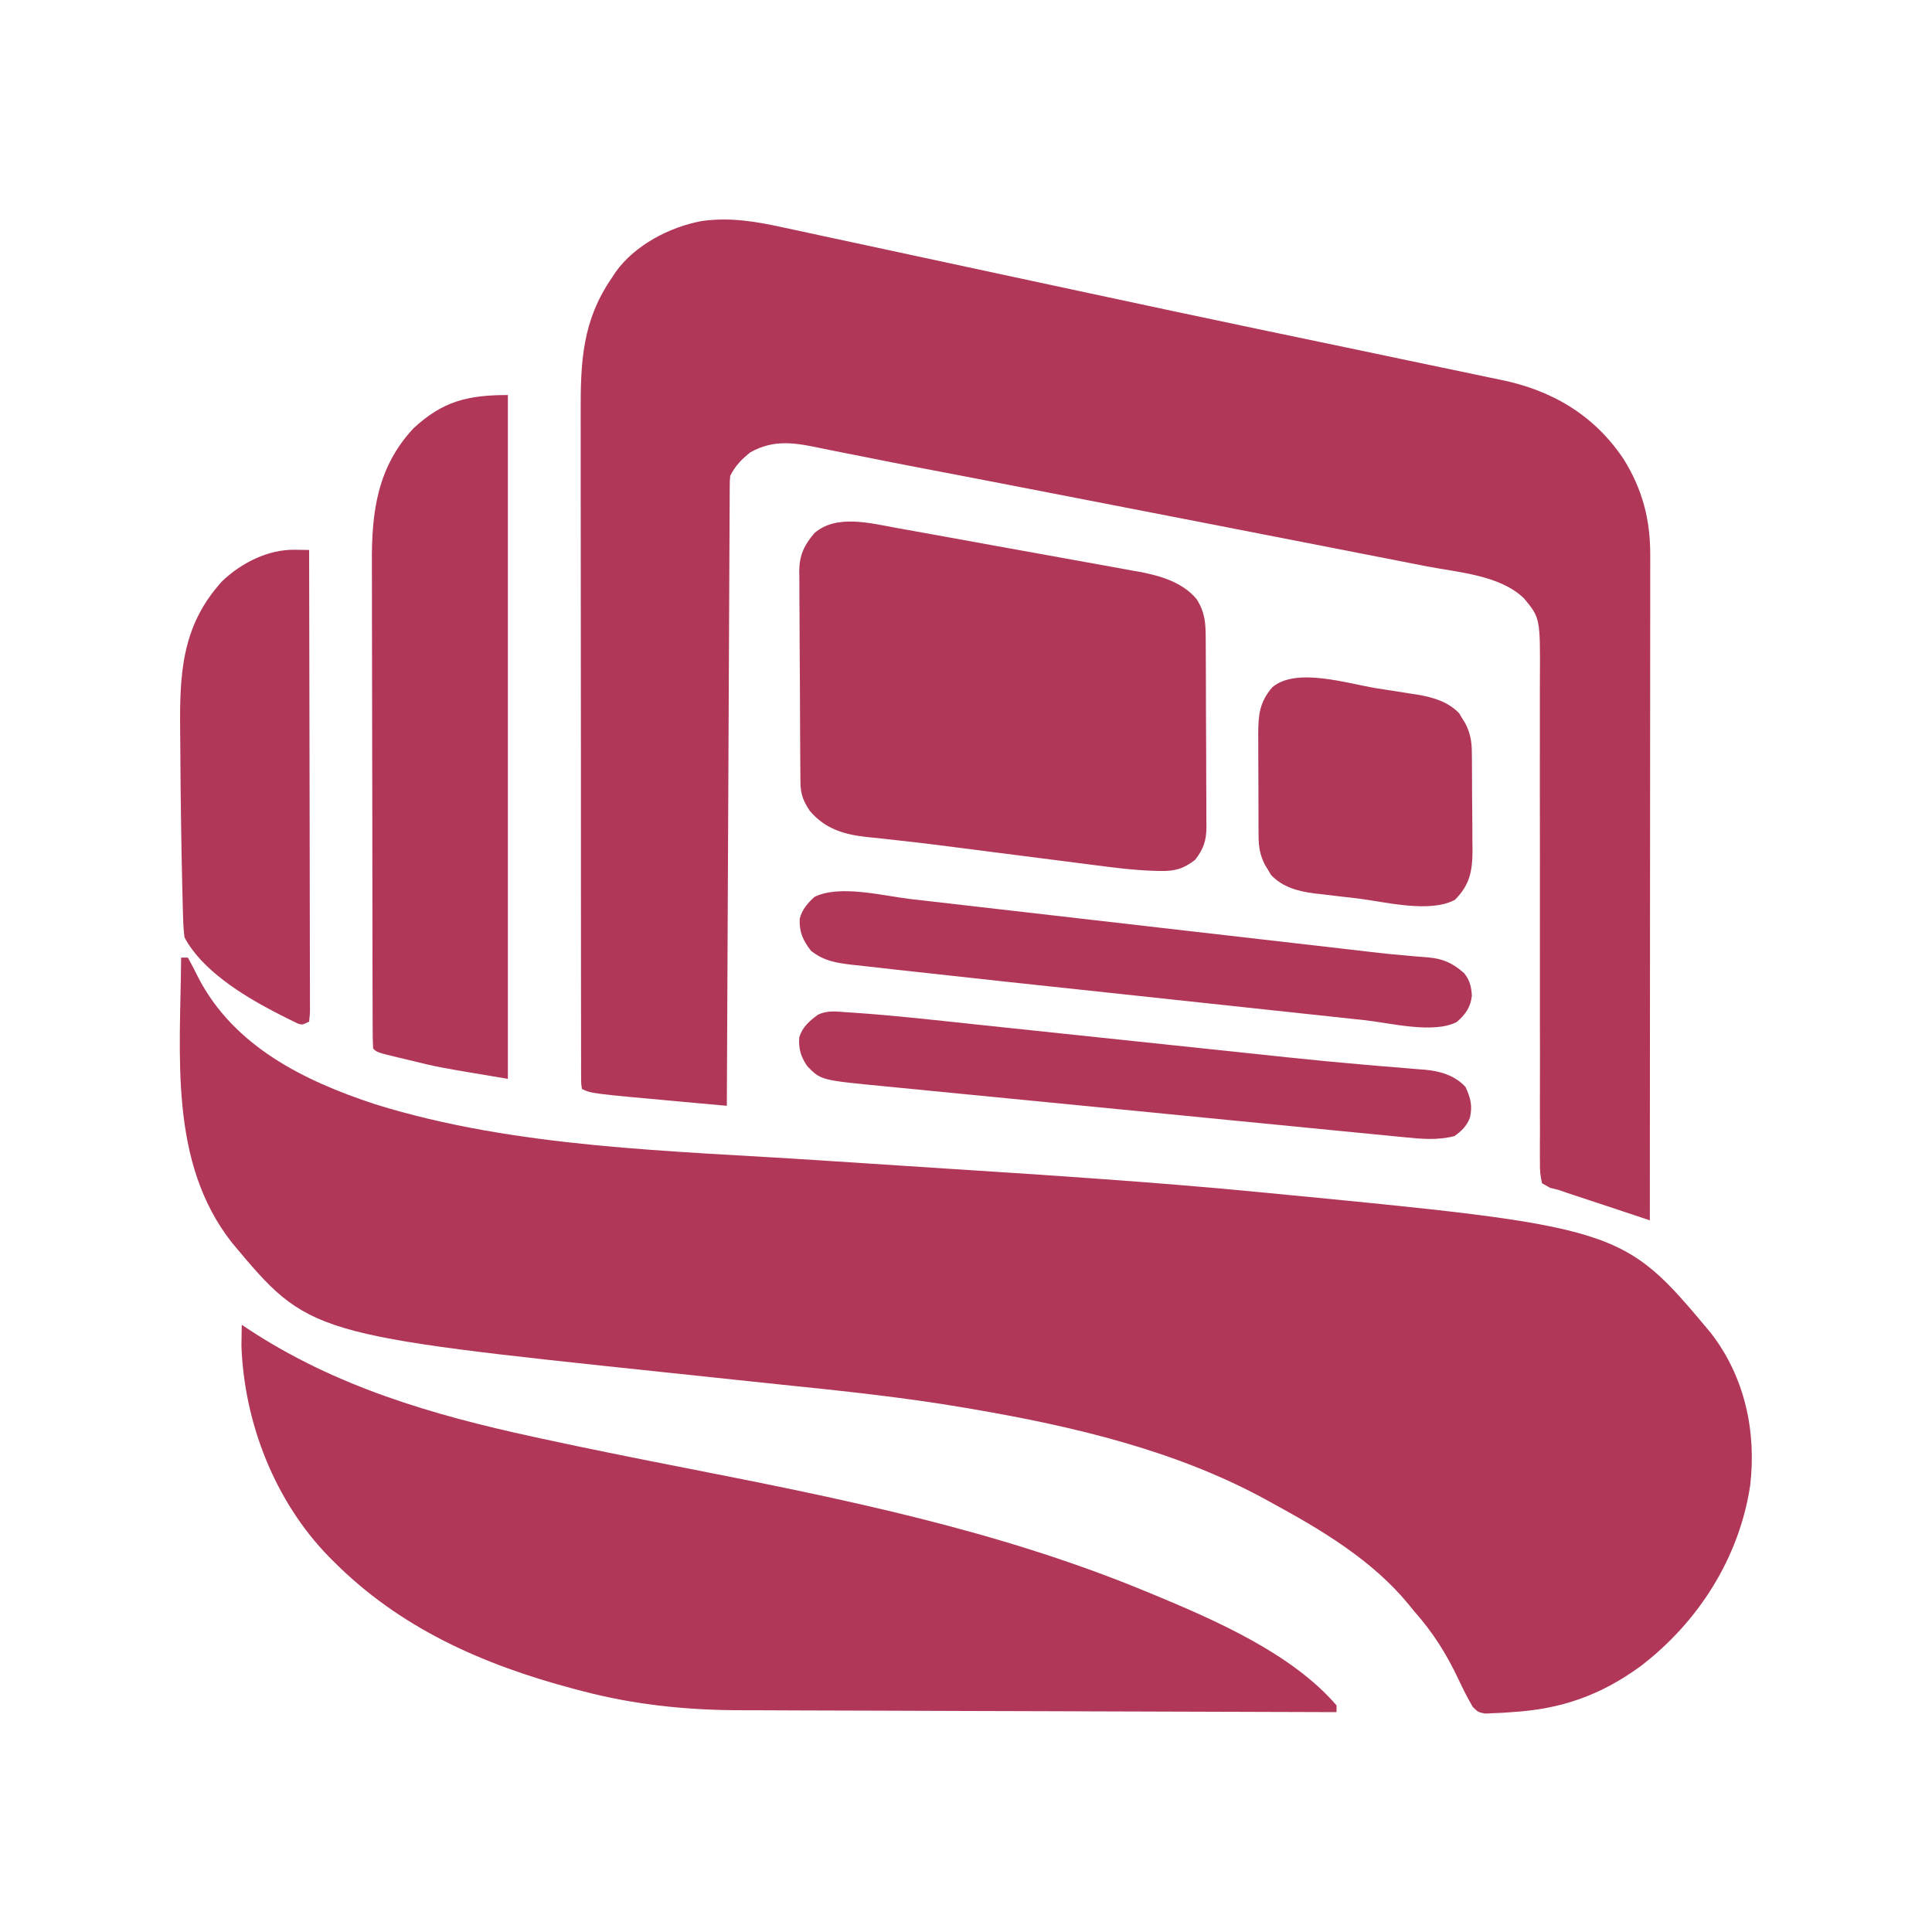
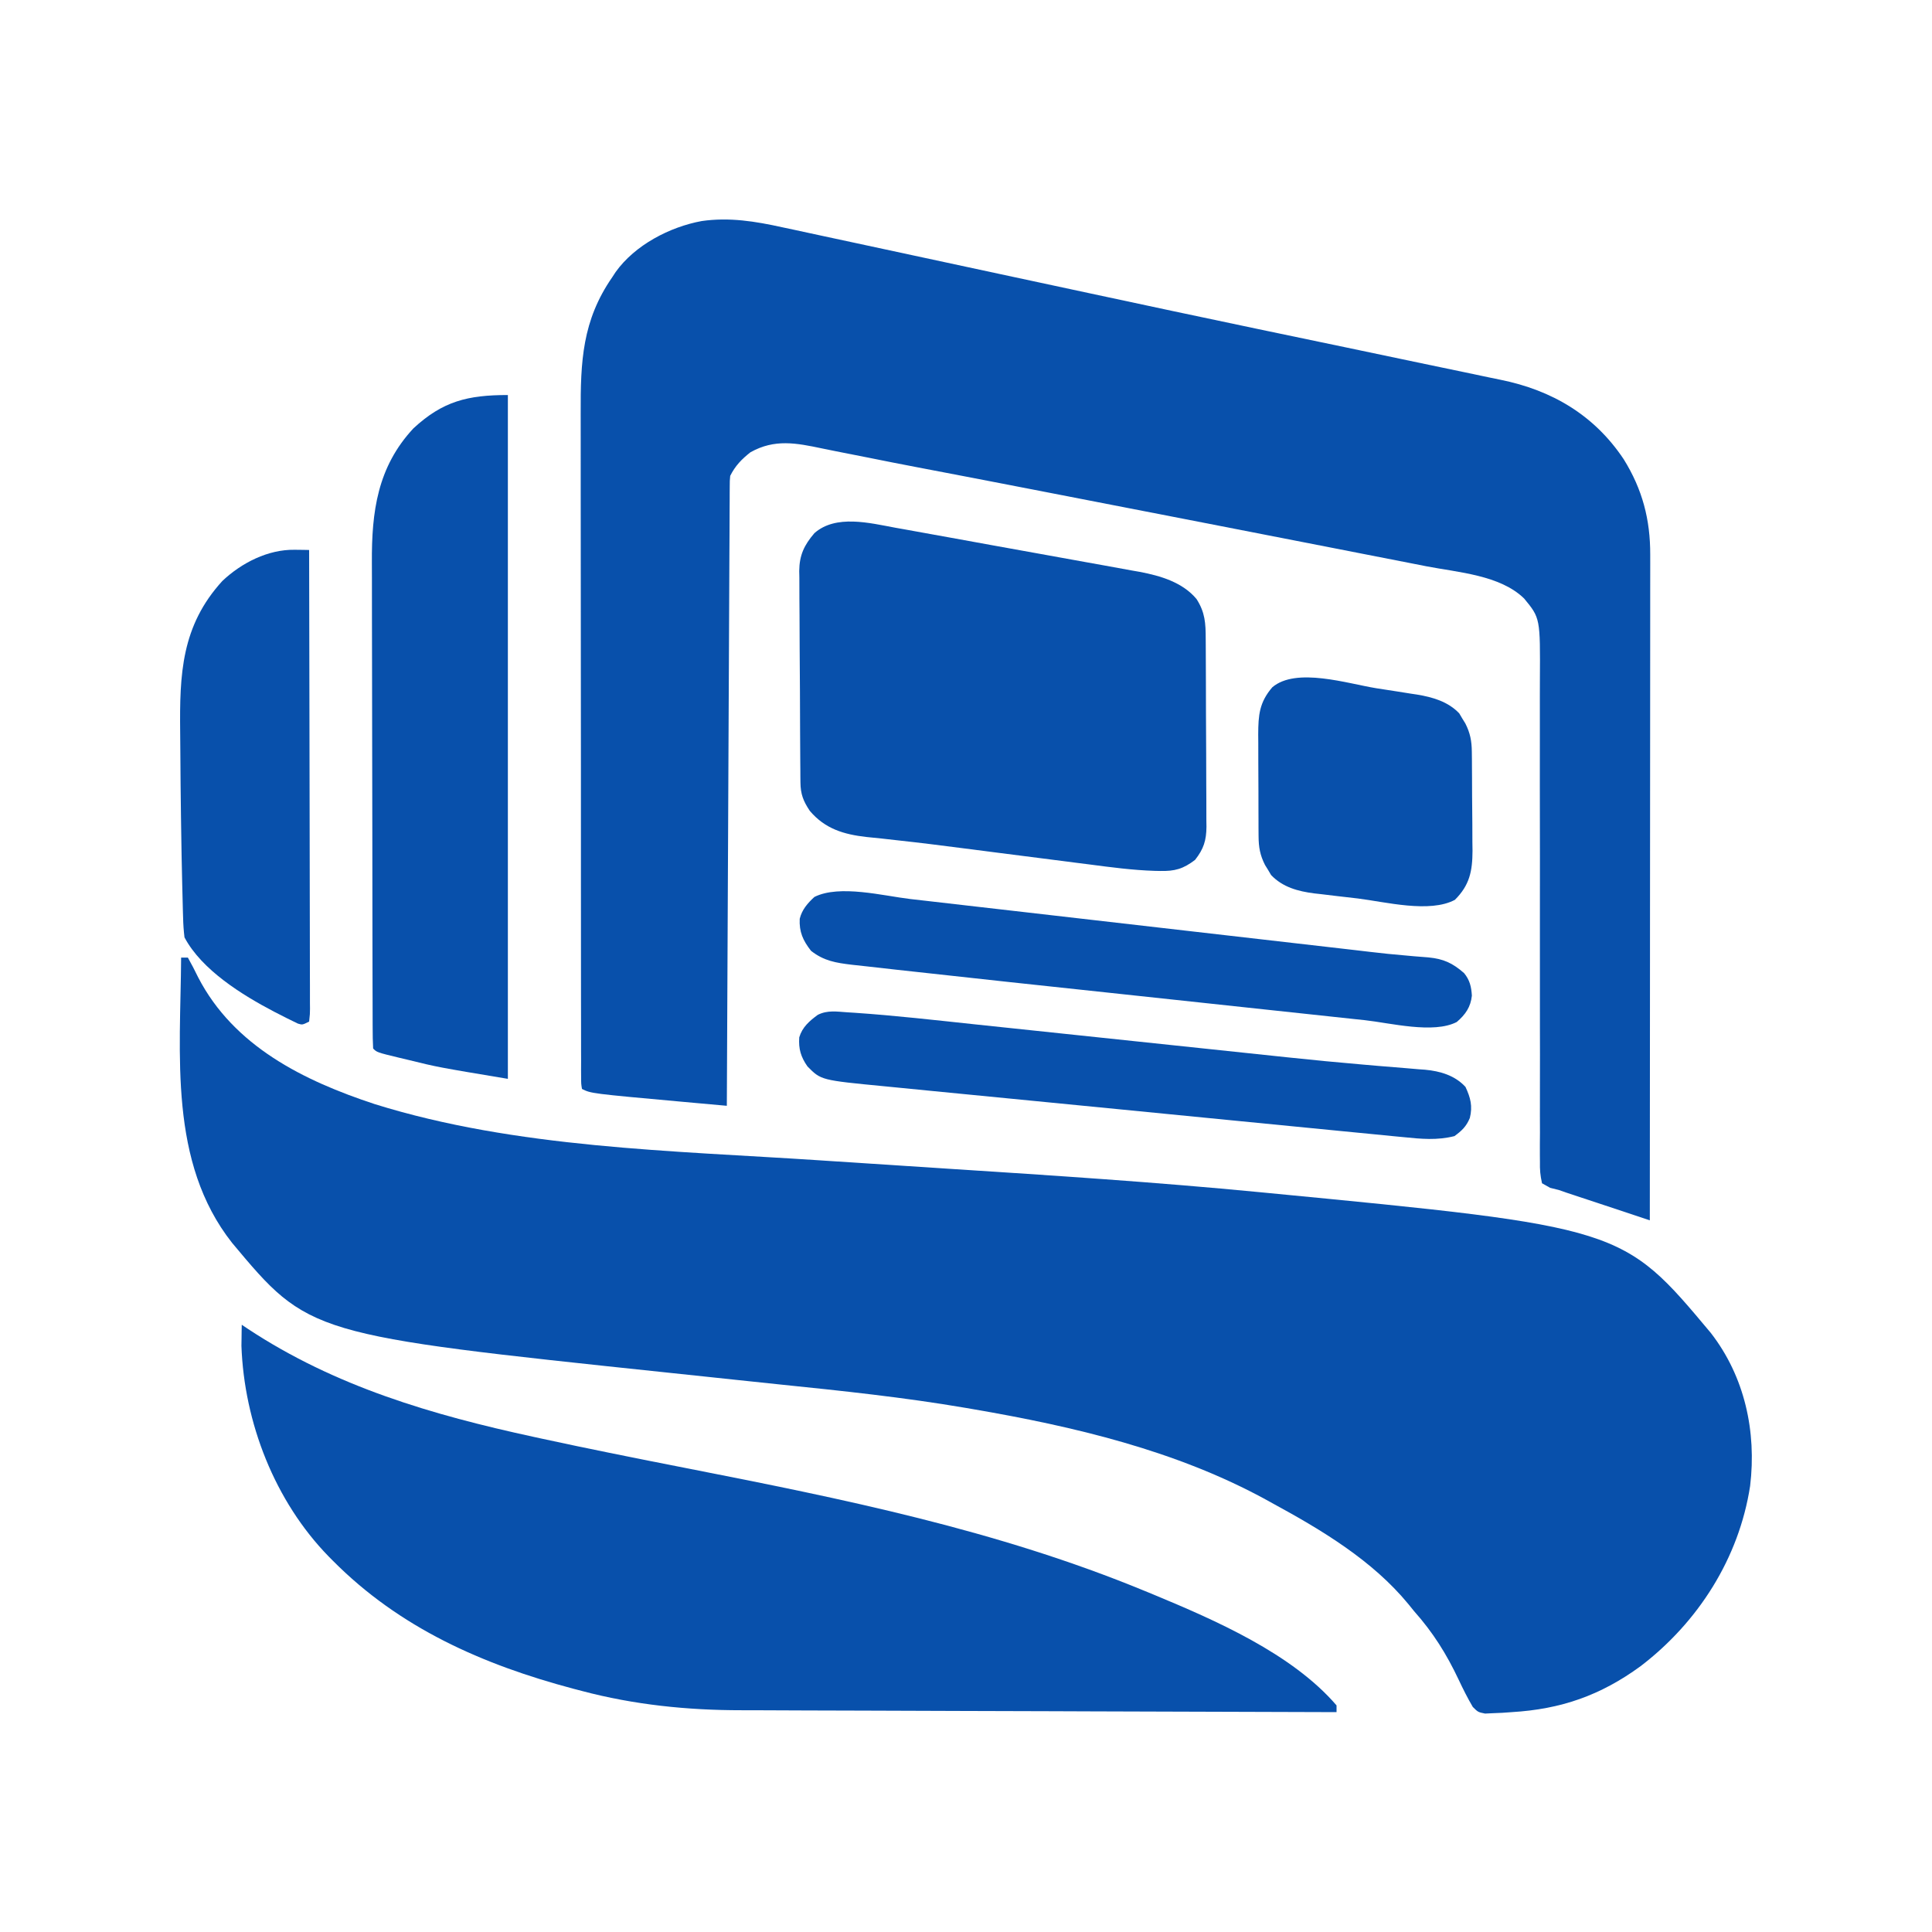
<svg xmlns="http://www.w3.org/2000/svg" width="64" height="64" viewBox="0 0 64 64" role="img" aria-label="Feed 标识">
-   <g fill="#b13758" transform="translate(5.553648 6.83691) scale(0.111588)">
+   <g fill="#0850ab" transform="translate(5.553648 6.83691) scale(0.111588)">
    <path d="M0 0 C1.123 0.24 2.245 0.478 3.369 0.716 C6.411 1.363 9.451 2.023 12.49 2.685 C15.74 3.39 18.992 4.083 22.244 4.778 C27.8 5.966 33.354 7.161 38.907 8.361 C47.576 10.235 56.248 12.095 64.921 13.952 C67.82 14.573 70.719 15.194 73.618 15.815 C73.976 15.892 73.976 15.892 75.789 16.28 C80.848 17.364 85.907 18.45 90.966 19.537 C107.627 23.115 124.293 26.665 140.972 30.158 C141.914 30.356 142.855 30.553 143.825 30.756 C151.577 32.379 159.33 33.997 167.084 35.613 C174.962 37.256 182.84 38.903 190.713 40.572 C194.583 41.391 198.457 42.198 202.332 42.995 C204.812 43.508 207.289 44.033 209.766 44.561 C210.898 44.799 212.03 45.033 213.164 45.262 C228.433 48.35 241.007 55.754 249.734 68.846 C255.283 77.762 257.651 86.76 257.612 97.213 C257.613 97.636 257.613 97.636 257.615 99.775 C257.616 102.606 257.611 105.438 257.605 108.269 C257.605 110.299 257.605 112.33 257.606 114.36 C257.606 118.73 257.603 123.1 257.598 127.47 C257.59 133.789 257.587 140.107 257.586 146.426 C257.583 156.677 257.577 166.929 257.567 177.181 C257.558 187.139 257.551 197.096 257.547 207.053 C257.547 207.36 257.547 207.36 257.546 208.914 C257.545 211.994 257.544 215.075 257.542 218.155 C257.532 243.7 257.514 269.246 257.492 294.791 C257.182 294.688 257.182 294.688 255.614 294.165 C254.803 293.895 253.991 293.624 253.154 293.345 C252.349 293.077 251.544 292.808 250.714 292.531 C248.428 291.77 246.14 291.012 243.851 290.256 C242.315 289.747 240.778 289.238 239.242 288.729 C238.466 288.473 237.69 288.217 236.89 287.953 C236.135 287.703 235.38 287.452 234.601 287.194 C233.931 286.972 233.26 286.75 232.569 286.521 C231.884 286.281 231.198 286.04 230.492 285.791 C229.637 285.578 228.782 285.364 227.901 285.144 C227.503 284.92 227.503 284.92 225.492 283.791 C224.964 281.445 224.825 279.782 224.873 277.423 C224.87 277.093 224.87 277.093 224.854 275.42 C224.839 273.194 224.86 270.97 224.88 268.744 C224.877 267.153 224.871 265.561 224.863 263.969 C224.851 260.535 224.854 257.102 224.87 253.668 C224.894 248.234 224.883 242.8 224.866 237.366 C224.842 227.783 224.847 218.201 224.86 208.618 C224.878 194.215 224.874 179.812 224.84 165.409 C224.828 160.012 224.833 154.616 224.85 149.219 C224.858 145.852 224.854 142.484 224.846 139.116 C224.845 137.561 224.85 136.005 224.86 134.449 C224.972 116.017 224.972 116.017 220.178 110.196 C213.039 103.229 200.543 102.449 191.164 100.631 C189.615 100.326 188.067 100.021 186.518 99.716 C182.309 98.886 178.098 98.065 173.887 97.245 C170.331 96.551 166.775 95.853 163.219 95.155 C152.167 92.987 141.112 90.831 130.057 88.68 C126.479 87.983 122.901 87.287 119.323 86.589 C105.881 83.97 92.438 81.356 78.994 78.749 C77.007 78.363 75.02 77.978 73.034 77.592 C62.034 75.456 51.033 73.332 40.025 71.239 C35.057 70.292 30.095 69.315 25.139 68.31 C22.086 67.694 19.03 67.096 15.973 66.502 C14.574 66.226 13.176 65.942 11.78 65.649 C4.13 64.046 -2.307 62.747 -9.508 66.791 C-12.127 68.858 -14.012 70.8 -15.508 73.791 C-15.639 75.239 -15.639 75.239 -15.647 76.958 C-15.652 77.613 -15.658 78.269 -15.663 78.944 C-15.664 79.666 -15.665 80.387 -15.666 81.131 C-15.671 81.896 -15.676 82.662 -15.681 83.45 C-15.697 86.028 -15.705 88.606 -15.713 91.184 C-15.723 93.027 -15.733 94.87 -15.743 96.712 C-15.765 100.686 -15.783 104.66 -15.799 108.634 C-15.822 114.38 -15.85 120.126 -15.879 125.872 C-15.927 135.194 -15.97 144.515 -16.011 153.837 C-16.05 162.893 -16.092 171.95 -16.136 181.006 C-16.138 181.564 -16.141 182.122 -16.144 182.697 C-16.158 185.497 -16.171 188.296 -16.185 191.096 C-16.299 214.327 -16.406 237.559 -16.508 260.791 C-19.444 260.526 -22.381 260.261 -25.317 259.995 C-26.792 259.862 -28.268 259.729 -29.743 259.596 C-56.804 257.143 -56.804 257.143 -59.508 255.791 C-59.76 254.277 -59.76 254.277 -59.763 252.282 C-59.768 251.524 -59.774 250.767 -59.78 249.986 C-59.776 249.145 -59.773 248.304 -59.769 247.438 C-59.773 246.551 -59.776 245.664 -59.78 244.751 C-59.789 242.279 -59.788 239.808 -59.784 237.336 C-59.782 234.674 -59.791 232.012 -59.798 229.35 C-59.811 224.127 -59.813 218.905 -59.81 213.683 C-59.809 209.434 -59.81 205.185 -59.815 200.936 C-59.815 200.634 -59.815 200.634 -59.816 199.105 C-59.818 197.877 -59.819 196.65 -59.82 195.422 C-59.831 183.893 -59.829 172.364 -59.823 160.835 C-59.818 150.306 -59.829 139.777 -59.848 129.248 C-59.867 118.431 -59.875 107.614 -59.872 96.798 C-59.87 90.728 -59.872 84.658 -59.886 78.587 C-59.898 73.412 -59.9 68.238 -59.888 63.063 C-59.882 60.426 -59.881 57.79 -59.893 55.153 C-59.949 39.848 -59.452 27.695 -50.508 14.791 C-50.344 14.541 -50.344 14.541 -49.512 13.272 C-43.795 5.268 -33.462 -0.11 -23.967 -1.857 C-15.731 -3.034 -8.046 -1.775 0 0 Z " transform="translate(182.5081,6.20874)" />
    <path d="M0 0 C0 66.99 0 133.98 0 203 C-20.849 199.525 -20.849 199.525 -29.562 197.375 C-30.475 197.158 -31.387 196.942 -32.326 196.719 C-38.863 195.137 -38.863 195.137 -40 194 C-40.104 191.979 -40.143 189.991 -40.14 187.969 C-40.143 187.332 -40.146 186.695 -40.149 186.039 C-40.158 183.889 -40.16 181.739 -40.161 179.589 C-40.166 178.053 -40.171 176.517 -40.176 174.982 C-40.189 170.795 -40.196 166.609 -40.2 162.422 C-40.203 159.803 -40.207 157.185 -40.212 154.567 C-40.225 146.367 -40.235 138.167 -40.239 129.968 C-40.243 120.518 -40.261 111.068 -40.29 101.619 C-40.312 94.309 -40.322 86.999 -40.323 79.69 C-40.324 75.328 -40.33 70.967 -40.348 66.605 C-40.364 62.491 -40.366 58.377 -40.358 54.264 C-40.357 52.763 -40.361 51.262 -40.371 49.762 C-40.466 34.635 -38.725 21.371 -28.047 9.902 C-19.354 1.843 -11.952 0 0 0 Z " transform="translate(101,56)" />
    <path d="M0 0 C0.423 0.075 0.423 0.075 2.566 0.453 C5.332 0.945 8.096 1.449 10.859 1.954 C12.798 2.304 14.738 2.653 16.677 3.002 C20.728 3.731 24.778 4.469 28.826 5.211 C33.485 6.064 38.147 6.902 42.81 7.733 C47.326 8.538 51.839 9.356 56.352 10.18 C58.259 10.527 60.167 10.87 62.076 11.209 C64.748 11.685 67.417 12.176 70.086 12.672 C70.864 12.807 71.643 12.942 72.445 13.082 C78.632 14.258 85.175 16.159 89.351 21.157 C91.908 25.147 92.066 28.334 92.075 33.006 C92.077 33.329 92.077 33.329 92.09 34.964 C92.104 37.098 92.111 39.233 92.117 41.368 C92.122 42.854 92.128 44.34 92.134 45.826 C92.144 48.941 92.15 52.057 92.154 55.172 C92.159 59.159 92.183 63.145 92.212 67.132 C92.23 70.202 92.236 73.271 92.237 76.341 C92.24 77.811 92.248 79.28 92.261 80.75 C92.278 82.808 92.276 84.866 92.27 86.924 C92.279 87.528 92.288 88.132 92.298 88.754 C92.258 92.797 91.493 95.324 88.914 98.595 C85.391 101.285 82.892 101.98 78.497 101.885 C77.98 101.874 77.464 101.863 76.932 101.852 C70.441 101.649 64.017 100.794 57.585 99.95 C56.225 99.777 54.865 99.605 53.505 99.434 C49.942 98.983 46.381 98.523 42.821 98.061 C38.576 97.512 34.331 96.975 30.085 96.435 C26.629 95.995 23.173 95.552 19.717 95.102 C13.404 94.281 7.092 93.49 0.763 92.804 C-0.876 92.621 -2.516 92.436 -4.155 92.251 C-5.637 92.089 -7.121 91.944 -8.605 91.8 C-15.371 91.034 -20.947 89.378 -25.461 84.032 C-27.399 81.125 -28.205 79.047 -28.234 75.579 C-28.241 74.986 -28.248 74.393 -28.255 73.782 C-28.258 73.139 -28.261 72.495 -28.263 71.832 C-28.27 71.148 -28.277 70.465 -28.283 69.761 C-28.303 67.501 -28.315 65.241 -28.325 62.981 C-28.329 62.208 -28.333 61.435 -28.337 60.639 C-28.358 56.547 -28.372 52.455 -28.382 48.364 C-28.393 44.143 -28.427 39.924 -28.467 35.704 C-28.493 32.453 -28.501 29.203 -28.505 25.952 C-28.51 24.397 -28.521 22.842 -28.54 21.286 C-28.564 19.106 -28.563 16.927 -28.556 14.746 C-28.569 14.108 -28.582 13.471 -28.595 12.814 C-28.541 8.12 -27.134 5.152 -24.086 1.595 C-17.732 -4.012 -7.676 -1.421 0 0 Z " transform="translate(216.0864,95.40527)" />
    <path d="M0 0 C0.404 0.005 0.404 0.005 2.449 0.027 C2.757 0.033 2.757 0.033 4.312 0.062 C4.359 18.299 4.394 36.535 4.416 54.772 C4.426 63.239 4.441 71.706 4.463 80.173 C4.483 87.55 4.496 94.927 4.501 102.304 C4.503 106.212 4.509 110.121 4.524 114.029 C4.537 117.704 4.542 121.379 4.539 125.053 C4.539 126.406 4.543 127.758 4.551 129.111 C4.561 130.95 4.558 132.788 4.553 134.627 C4.559 135.169 4.565 135.711 4.571 136.269 C4.559 137.753 4.559 137.753 4.312 140.062 C2.312 141.062 2.312 141.062 0.975 140.66 C0.469 140.413 -0.037 140.165 -0.559 139.91 C-1.128 139.632 -1.697 139.355 -2.283 139.069 C-2.891 138.757 -3.499 138.446 -4.125 138.125 C-4.751 137.807 -5.377 137.488 -6.022 137.16 C-15.446 132.232 -27.552 124.776 -32.688 115.062 C-32.93 113.068 -33.06 111.202 -33.102 109.203 C-33.121 108.602 -33.141 108.002 -33.161 107.383 C-33.222 105.36 -33.268 103.336 -33.312 101.312 C-33.33 100.61 -33.348 99.908 -33.366 99.185 C-33.509 93.478 -33.605 87.771 -33.688 82.062 C-33.702 81.096 -33.716 80.129 -33.731 79.133 C-33.822 72.88 -33.883 66.627 -33.918 60.373 C-33.929 58.307 -33.948 56.241 -33.971 54.175 C-34.161 36.948 -33.633 22.596 -21.438 9.25 C-15.733 3.864 -7.897 -0.114 0 0 Z " transform="translate(37.6875,101.9375)" />
    <path d="M0 0 C2.071 0.331 4.145 0.646 6.219 0.961 C7.557 1.174 8.896 1.387 10.234 1.602 C10.539 1.647 10.539 1.647 12.081 1.877 C16.725 2.648 21.283 3.958 24.605 7.453 C24.752 7.701 24.752 7.701 25.492 8.953 C25.798 9.448 26.103 9.943 26.418 10.453 C27.867 13.306 28.309 15.67 28.341 18.87 C28.35 19.652 28.36 20.433 28.37 21.238 C28.374 22.078 28.378 22.919 28.383 23.785 C28.389 24.655 28.394 25.524 28.4 26.42 C28.41 28.26 28.416 30.1 28.42 31.94 C28.43 34.745 28.461 37.549 28.492 40.354 C28.499 42.143 28.504 43.933 28.508 45.723 C28.52 46.557 28.533 47.392 28.545 48.252 C28.522 54.308 27.679 58.463 23.317 62.809 C15.81 66.827 2.638 63.411 -5.495 62.409 C-7.712 62.139 -9.93 61.888 -12.148 61.639 C-13.578 61.467 -15.008 61.295 -16.438 61.121 C-16.764 61.085 -16.764 61.085 -18.417 60.903 C-23.239 60.283 -27.806 59.072 -31.246 55.453 C-31.539 54.958 -31.831 54.463 -32.133 53.953 C-32.438 53.458 -32.744 52.963 -33.059 52.453 C-34.53 49.557 -34.948 47.179 -34.966 43.928 C-34.972 43.124 -34.978 42.319 -34.985 41.49 C-34.985 41.058 -34.985 41.058 -34.988 38.867 C-34.992 37.973 -34.995 37.079 -34.998 36.158 C-35.003 34.267 -35.006 32.376 -35.006 30.484 C-35.008 27.596 -35.026 24.708 -35.045 21.82 C-35.048 19.982 -35.05 18.143 -35.051 16.305 C-35.058 15.443 -35.065 14.581 -35.073 13.694 C-35.051 7.954 -34.734 4.175 -30.883 -0.297 C-23.788 -6.317 -8.529 -1.372 0 0 Z " transform="translate(358.8203,143.0469)" />
    <path d="M0 0 C1.531 0.175 3.061 0.349 4.592 0.522 C8.721 0.992 12.849 1.469 16.977 1.948 C21.322 2.451 25.668 2.947 30.014 3.443 C38.249 4.385 46.484 5.333 54.719 6.283 C64.028 7.357 73.339 8.424 82.65 9.491 C96.428 11.069 110.206 12.65 123.984 14.238 C125.46 14.408 126.937 14.578 128.413 14.748 C129.101 14.827 129.789 14.907 130.497 14.988 C131.172 15.066 131.847 15.143 132.542 15.223 C133.867 15.377 135.191 15.533 136.515 15.692 C140.039 16.113 143.558 16.474 147.095 16.765 C147.857 16.835 148.619 16.905 149.405 16.978 C150.859 17.111 152.316 17.228 153.773 17.325 C158.298 17.764 160.949 18.999 164.377 21.986 C166.076 24.063 166.526 26.029 166.693 28.672 C166.345 32.048 164.79 34.289 162.206 36.503 C155.301 40.087 142.45 36.787 134.88 35.958 C133.439 35.805 131.999 35.652 130.558 35.5 C126.672 35.088 122.788 34.668 118.903 34.247 C114.804 33.804 110.704 33.368 106.605 32.93 C99.709 32.193 92.814 31.452 85.919 30.708 C78.012 29.855 70.104 29.007 62.197 28.162 C53.706 27.256 45.216 26.346 36.727 25.434 C34.317 25.176 31.907 24.918 29.498 24.66 C20.141 23.657 10.786 22.637 1.433 21.592 C-0.452 21.383 -2.338 21.177 -4.224 20.973 C-7.08 20.663 -9.934 20.341 -12.788 20.008 C-14.285 19.837 -15.784 19.676 -17.282 19.517 C-22.079 18.943 -25.641 18.395 -29.483 15.379 C-31.892 12.306 -33.036 9.737 -32.846 5.868 C-32.187 3.166 -30.504 1.23 -28.483 -0.621 C-21.01 -4.357 -7.996 -0.937 0 0 Z " transform="translate(220.4829,205.6206)" />
    <path d="M0 0 C0.66 0 1.32 0 2 0 C3.098 1.941 4.088 3.873 5.062 5.875 C15.647 26.33 36.384 36.559 57.493 43.507 C99.496 56.607 145.847 57.299 189.465 60.184 C190.158 60.23 190.851 60.275 191.565 60.323 C203.803 61.133 216.043 61.928 228.282 62.718 C258.905 64.693 289.512 66.675 320.059 69.633 C320.591 69.684 321.122 69.735 321.67 69.788 C427.843 80.023 427.843 80.023 454.113 111.434 C464.18 124.414 467.716 140.732 465.777 156.852 C462.482 178.295 450.362 197.317 433.211 210.394 C421.338 219.051 409.61 223.13 395 224 C394.069 224.066 393.139 224.131 392.18 224.199 C391.295 224.237 390.411 224.274 389.5 224.312 C389.103 224.331 389.103 224.331 387.094 224.426 C385 224 385 224 383.449 222.457 C381.912 219.85 380.588 217.203 379.299 214.467 C375.658 206.743 371.657 200.359 366 194 C365.448 193.318 364.897 192.636 364.328 191.934 C353.651 178.944 338.594 169.935 324 162 C323.41 161.674 322.821 161.348 322.213 161.012 C295.435 146.324 264.91 139.171 235.027 134.047 C234.292 133.92 233.557 133.794 232.8 133.663 C214.5 130.541 196.086 128.605 177.626 126.715 C173.04 126.242 168.456 125.754 163.871 125.267 C162.036 125.072 160.201 124.877 158.366 124.682 C157.466 124.586 156.566 124.491 155.639 124.392 C152.093 124.016 148.547 123.643 145 123.27 C37.955 111.995 37.955 111.995 15.125 84.688 C-3.797 60.671 -0.189 28.78 0 0 Z " transform="translate(4,223)" />
    <path d="M0 0 C0.369 0.023 0.369 0.023 2.239 0.141 C14.176 0.956 26.073 2.316 37.969 3.583 C41.578 3.966 45.188 4.345 48.798 4.724 C55.645 5.443 62.491 6.166 69.337 6.891 C81.514 8.18 93.692 9.465 105.871 10.745 C110.114 11.192 114.357 11.64 118.6 12.09 C121.27 12.374 123.941 12.655 126.611 12.936 C127.913 13.074 129.216 13.211 130.518 13.35 C138.049 14.149 145.582 14.882 153.128 15.522 C154.603 15.649 156.077 15.777 157.552 15.905 C160.353 16.148 163.154 16.374 165.956 16.592 C167.229 16.701 168.501 16.811 169.774 16.921 C170.342 16.961 170.91 17 171.495 17.041 C175.983 17.451 180.392 18.736 183.518 22.148 C185.018 25.369 185.677 27.857 184.811 31.367 C183.771 33.896 182.429 35.156 180.24 36.753 C175.089 38.052 170.369 37.597 165.123 37.06 C164.219 36.974 163.315 36.887 162.384 36.799 C159.899 36.56 157.415 36.314 154.931 36.065 C152.275 35.801 149.619 35.546 146.963 35.29 C141.829 34.793 136.696 34.288 131.563 33.779 C125.651 33.194 119.739 32.617 113.826 32.04 C103.181 31.001 92.536 29.954 81.892 28.902 C73.227 28.046 64.561 27.198 55.895 26.356 C48.515 25.639 41.135 24.917 33.755 24.191 C30.805 23.9 27.854 23.612 24.903 23.326 C21.484 22.994 18.067 22.656 14.649 22.315 C13.43 22.193 12.21 22.074 10.99 21.957 C-7.797 20.148 -7.797 20.148 -11.822 16.066 C-13.789 13.256 -14.502 10.853 -14.26 7.429 C-13.357 4.403 -11.251 2.581 -8.76 0.753 C-5.871 -0.691 -3.142 -0.206 0 0 Z " transform="translate(201.7595,239.2466)" />
    <path d="M0 0 C0.597 0.401 1.194 0.802 1.809 1.215 C27.755 18.348 56.576 26.768 86.668 33.289 C87.348 33.437 88.029 33.586 88.73 33.738 C103.104 36.867 117.527 39.733 131.962 42.565 C178.258 51.652 224.226 60.938 268 79 C268.85 79.349 269.7 79.698 270.576 80.058 C288.956 87.694 311.776 97.606 325 113 C325 113.66 325 114.32 325 115 C300.626 114.941 276.252 114.866 251.878 114.771 C248.99 114.76 246.101 114.749 243.213 114.738 C242.638 114.735 242.063 114.733 241.471 114.731 C232.205 114.696 222.939 114.671 213.673 114.65 C204.14 114.628 194.607 114.595 185.074 114.551 C179.209 114.525 173.343 114.507 167.478 114.501 C162.953 114.495 158.429 114.473 153.904 114.446 C152.068 114.437 150.231 114.433 148.395 114.435 C132.326 114.446 116.443 112.825 100.875 108.688 C100.467 108.581 100.467 108.581 98.401 108.044 C71.49 100.886 46.813 90.001 27 70 C26.612 69.61 26.225 69.219 25.825 68.817 C9.81 52.41 0.713 29.074 -0.098 6.25 C-0.086 5.507 -0.074 4.765 -0.062 4 C-0.053 3.237 -0.044 2.474 -0.035 1.688 C-0.024 1.131 -0.012 0.574 0 0 Z " transform="translate(22,332)" />
  </g>
</svg>
